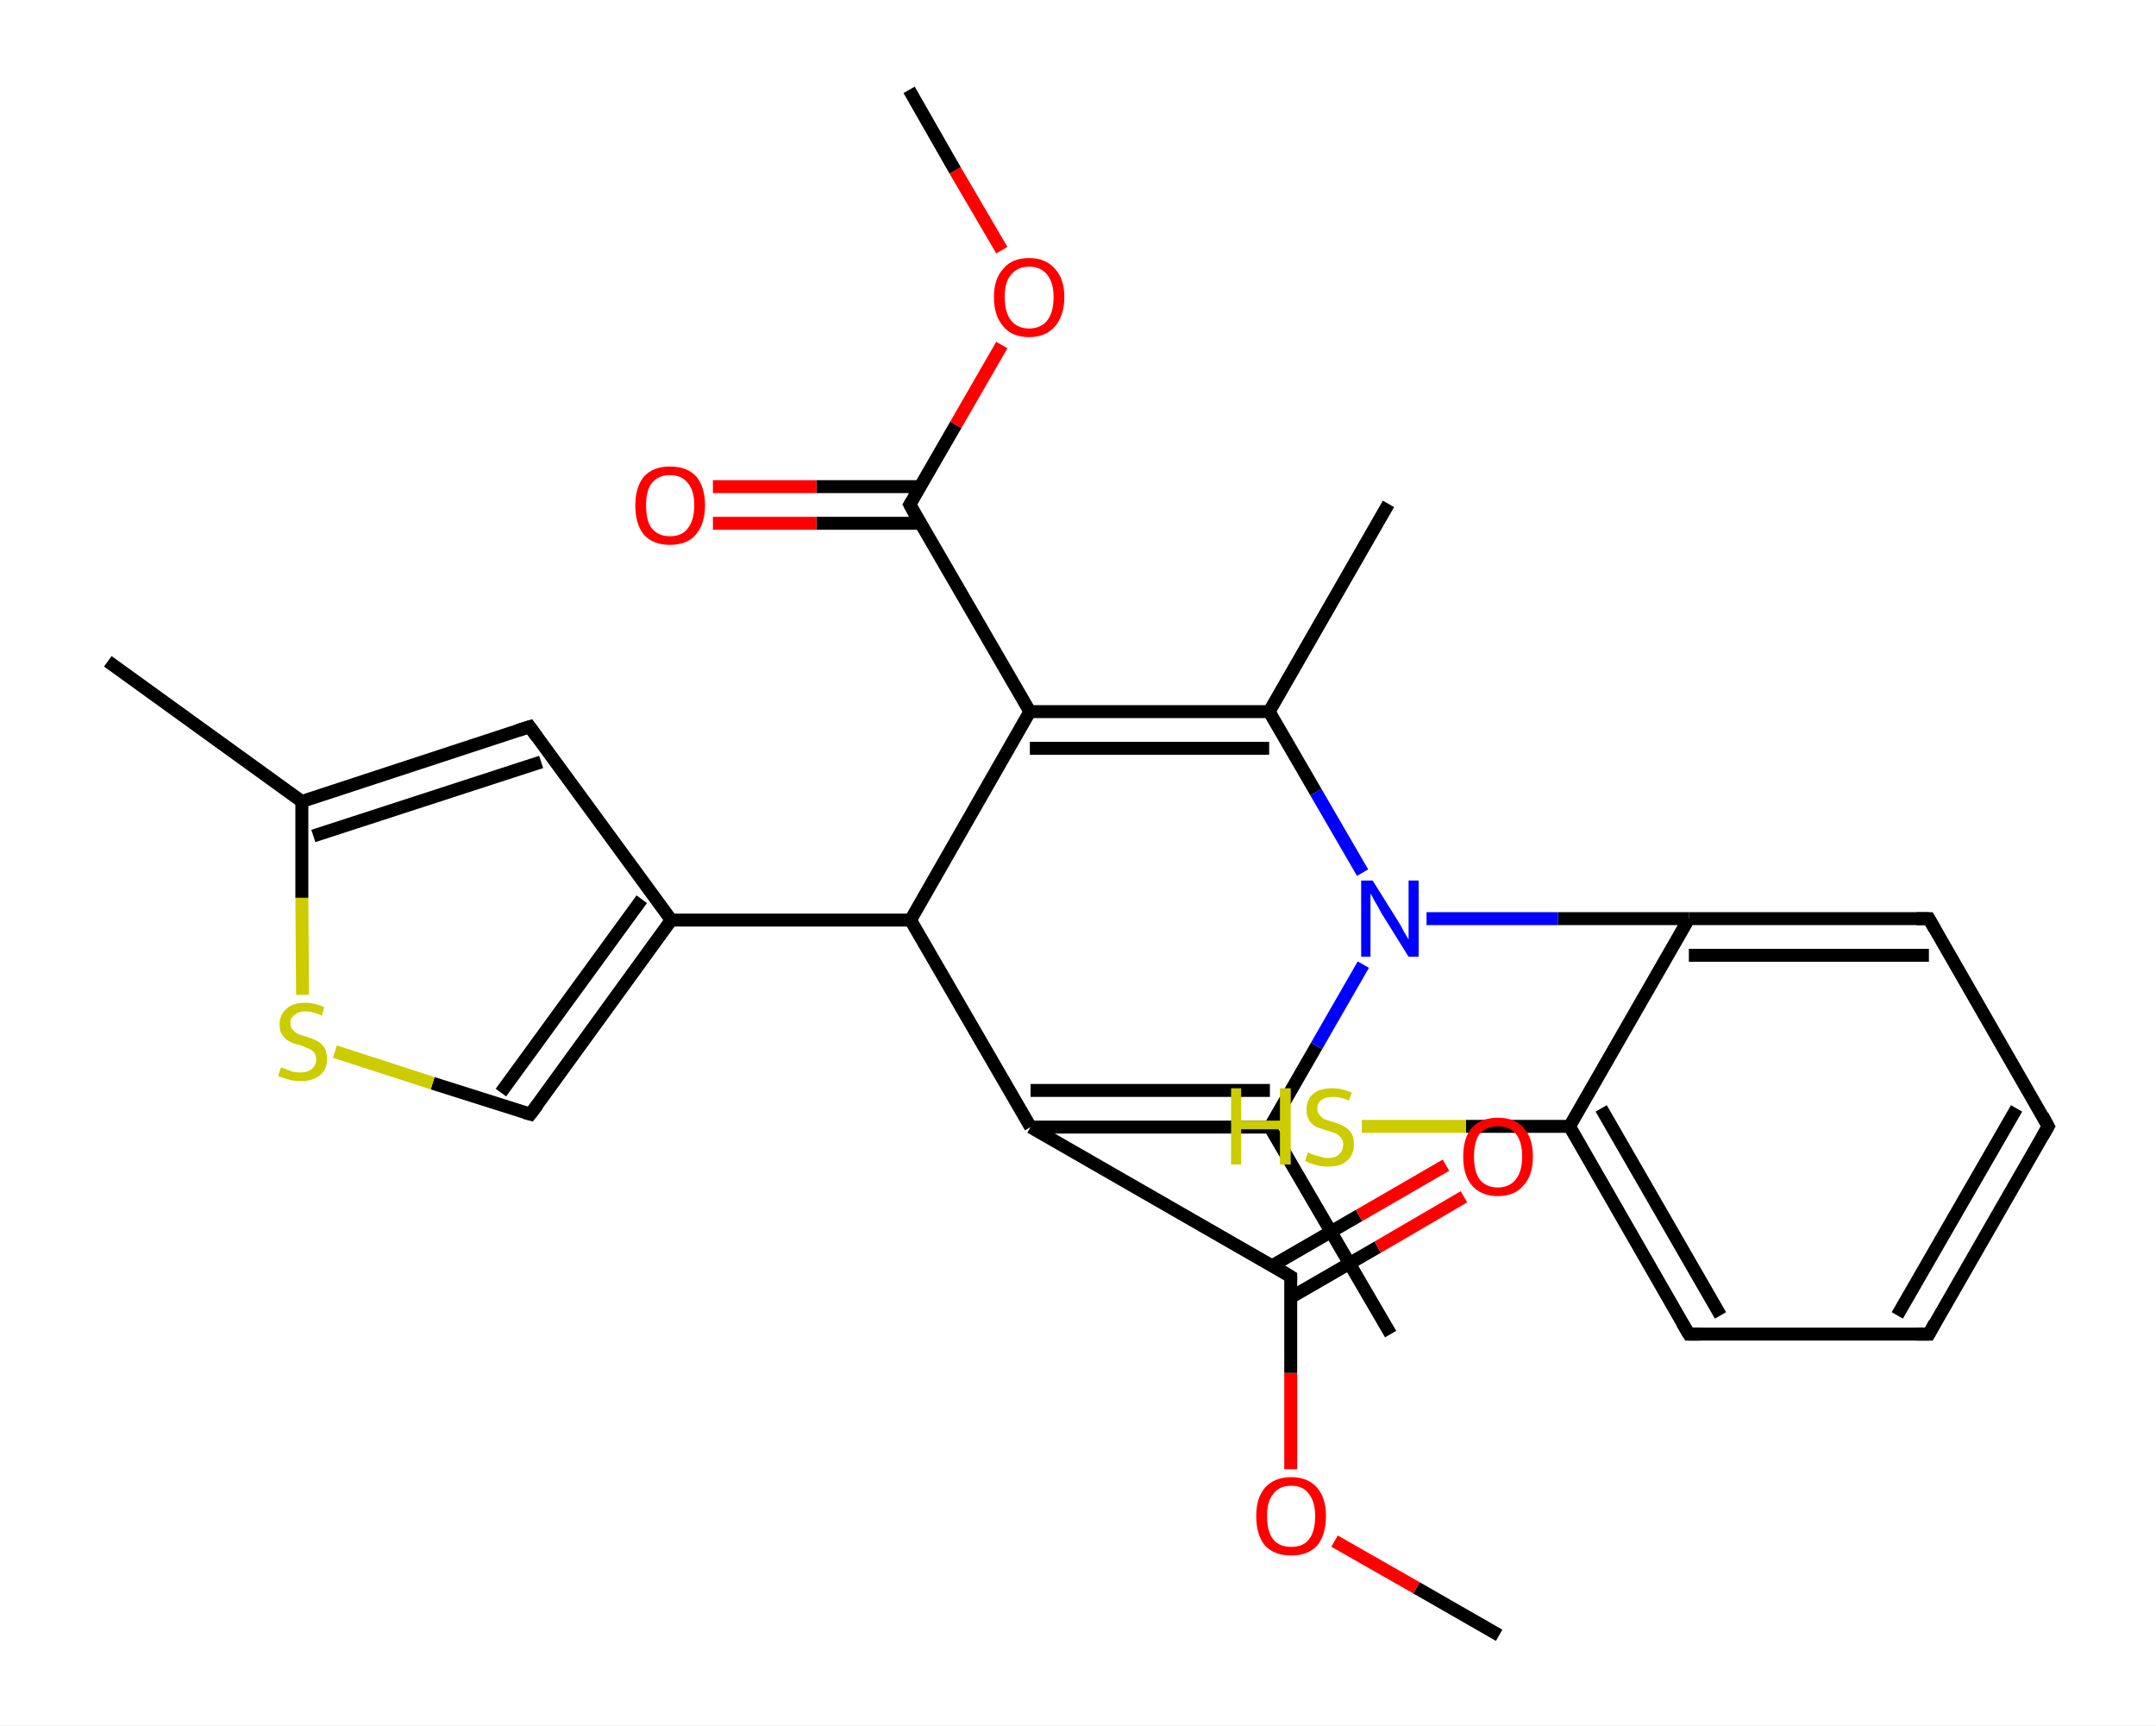
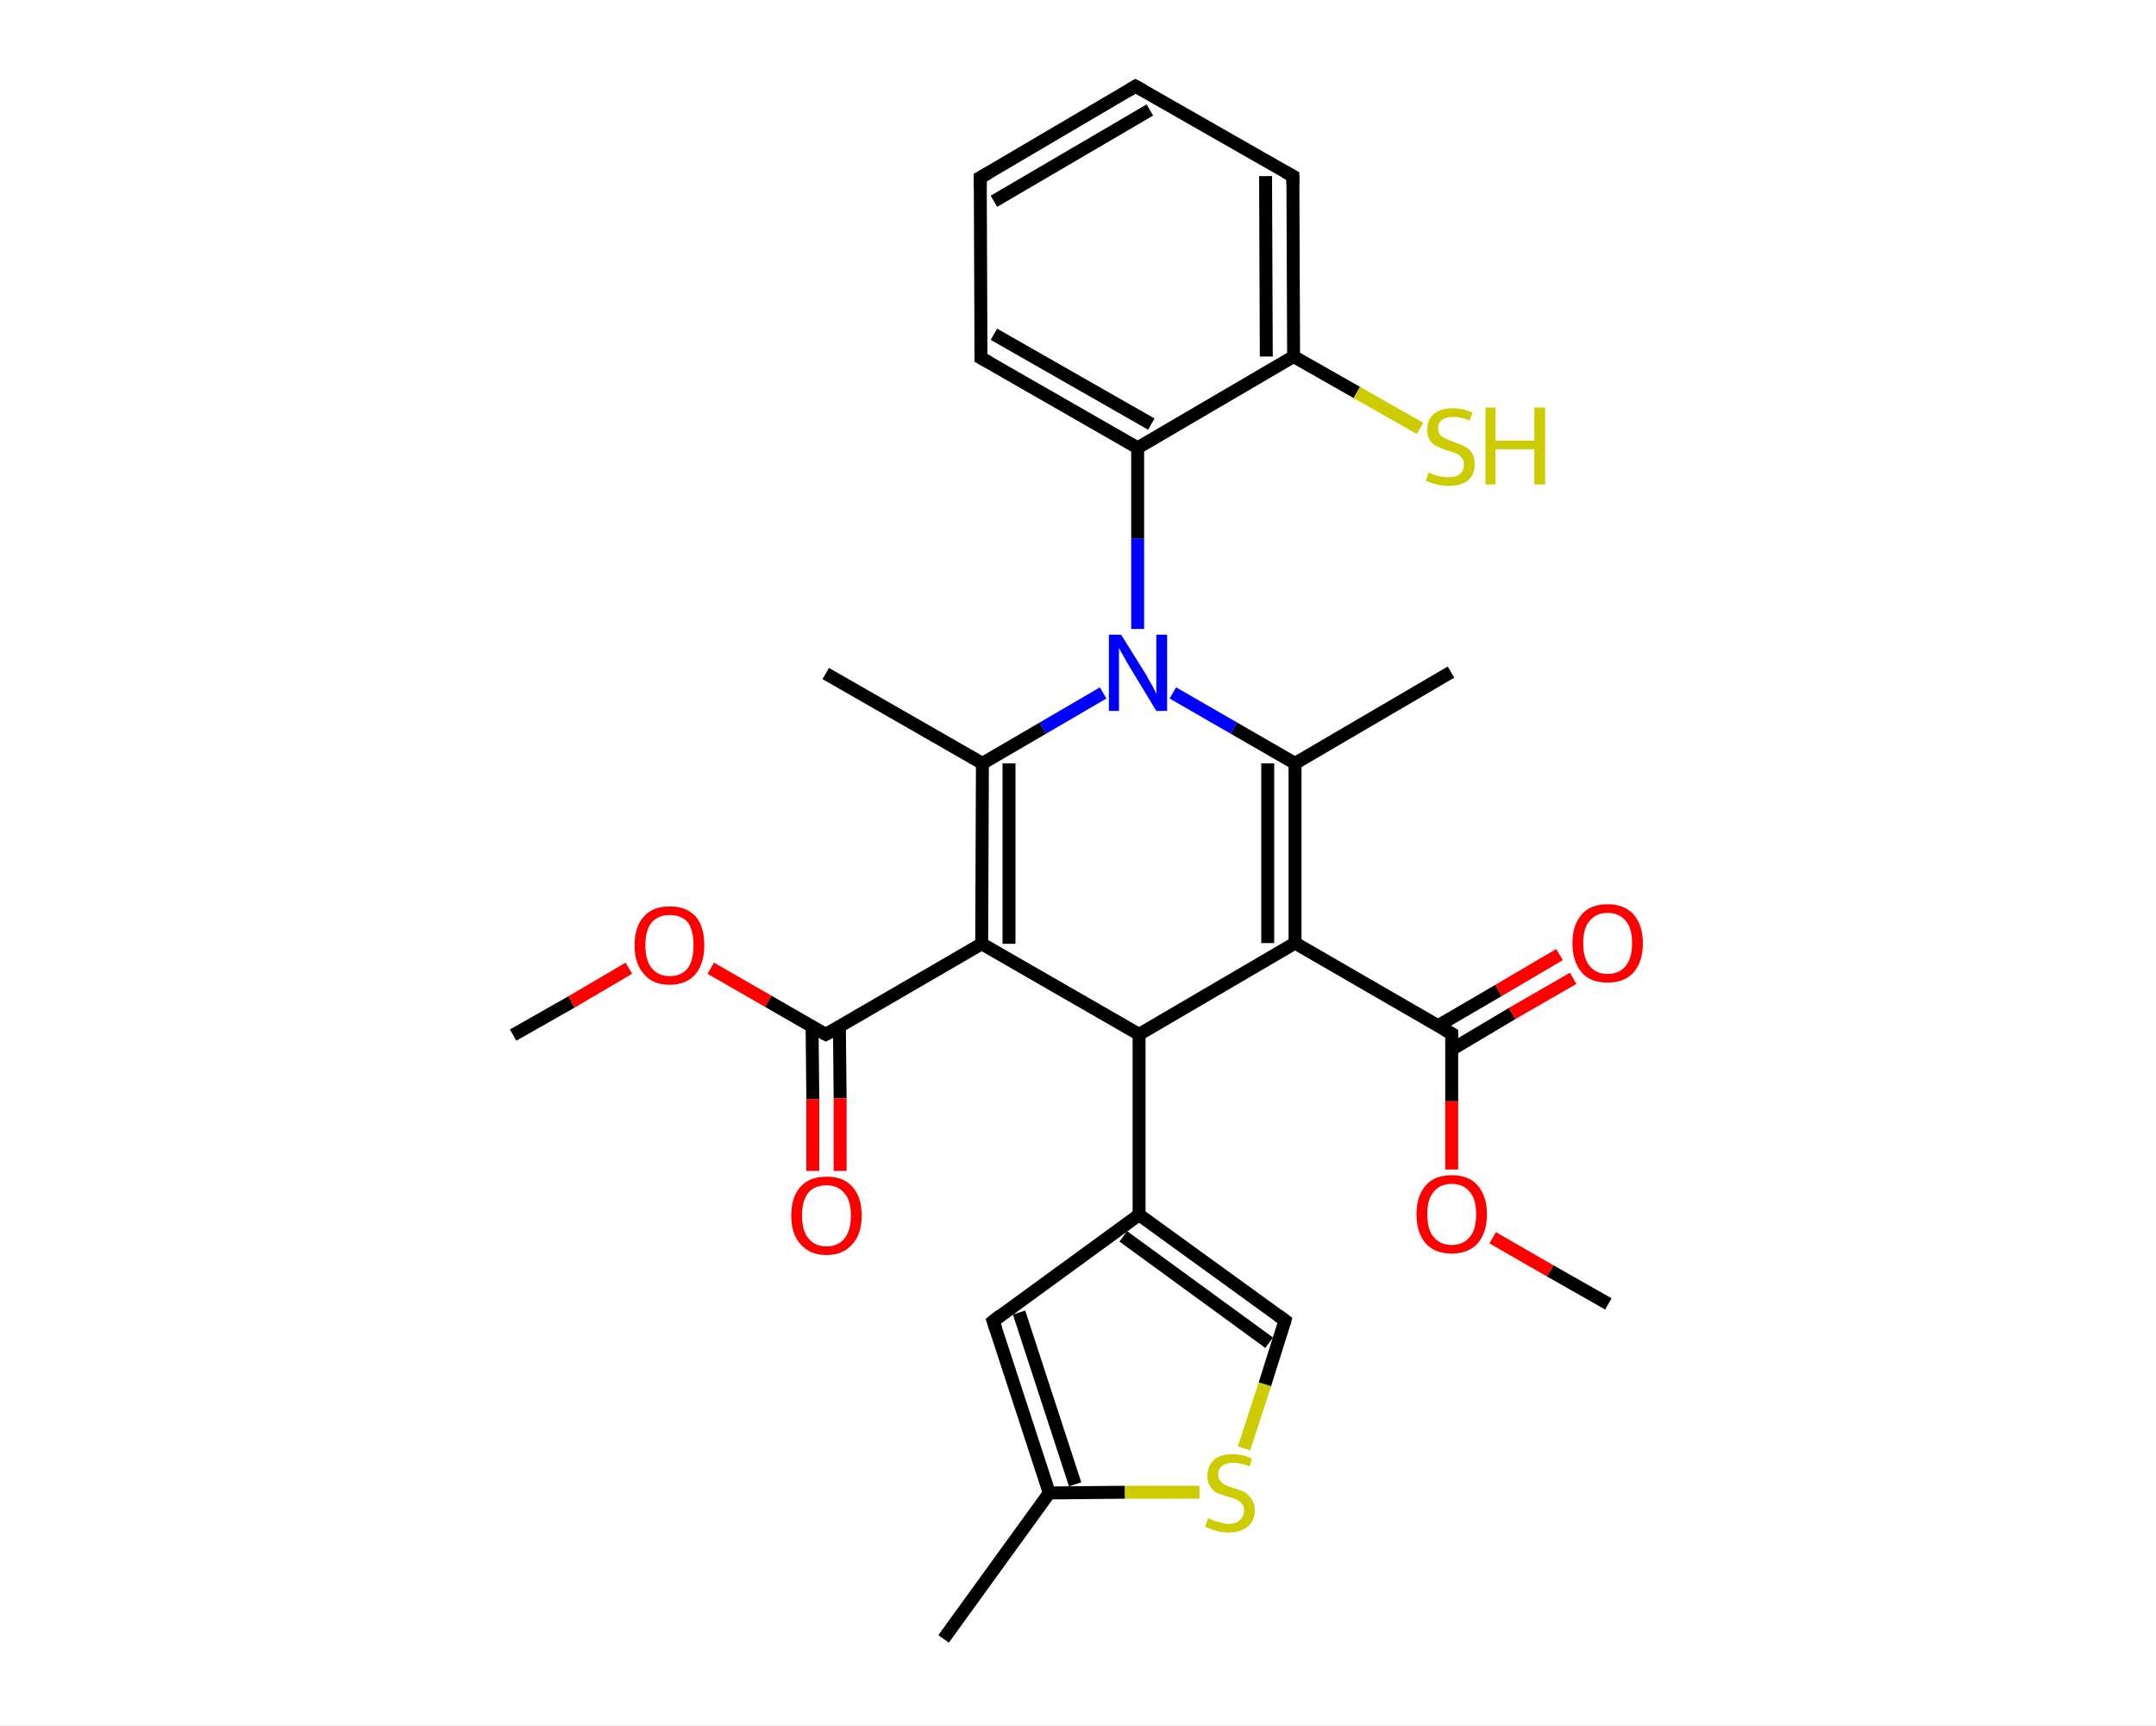
<svg xmlns="http://www.w3.org/2000/svg" version="1.1" baseProfile="full" xml:space="preserve" viewBox="0 0 300 240" width="300" height="240" preserveAspectRatio="xMidYMid meet">
  <rect style="opacity:1.0;fill:#FFFFFF;stroke:none" width="300.0" height="240.0" x="0.0" y="0.0"> </rect>
-   <path class="bond-0 atom-0 atom-1" d="M 208.6,227.5 L 197.1,220.9" style="fill:none;fill-rule:evenodd;stroke:#000000;stroke-width:1.8px;stroke-linecap:butt;stroke-linejoin:miter;stroke-opacity:1" />
-   <path class="bond-0 atom-0 atom-1" d="M 197.1,220.9 L 185.7,214.4" style="fill:none;fill-rule:evenodd;stroke:#FF0000;stroke-width:1.8px;stroke-linecap:butt;stroke-linejoin:miter;stroke-opacity:1" />
-   <path class="bond-1 atom-1 atom-2" d="M 179.6,204.4 L 179.6,191.0" style="fill:none;fill-rule:evenodd;stroke:#FF0000;stroke-width:1.8px;stroke-linecap:butt;stroke-linejoin:miter;stroke-opacity:1" />
-   <path class="bond-1 atom-1 atom-2" d="M 179.6,191.0 L 179.6,177.6" style="fill:none;fill-rule:evenodd;stroke:#000000;stroke-width:1.8px;stroke-linecap:butt;stroke-linejoin:miter;stroke-opacity:1" />
-   <path class="bond-2 atom-2 atom-3" d="M 179.6,180.5 L 191.7,173.5" style="fill:none;fill-rule:evenodd;stroke:#000000;stroke-width:1.8px;stroke-linecap:butt;stroke-linejoin:miter;stroke-opacity:1" />
-   <path class="bond-2 atom-2 atom-3" d="M 191.7,173.5 L 203.7,166.5" style="fill:none;fill-rule:evenodd;stroke:#FF0000;stroke-width:1.8px;stroke-linecap:butt;stroke-linejoin:miter;stroke-opacity:1" />
-   <path class="bond-2 atom-2 atom-3" d="M 177.0,176.1 L 189.1,169.1" style="fill:none;fill-rule:evenodd;stroke:#000000;stroke-width:1.8px;stroke-linecap:butt;stroke-linejoin:miter;stroke-opacity:1" />
-   <path class="bond-2 atom-2 atom-3" d="M 189.1,169.1 L 201.2,162.1" style="fill:none;fill-rule:evenodd;stroke:#FF0000;stroke-width:1.8px;stroke-linecap:butt;stroke-linejoin:miter;stroke-opacity:1" />
-   <path class="bond-3 atom-2 atom-4" d="M 179.6,177.6 L 143.4,156.8" style="fill:none;fill-rule:evenodd;stroke:#000000;stroke-width:1.8px;stroke-linecap:butt;stroke-linejoin:miter;stroke-opacity:1" />
-   <path class="bond-4 atom-4 atom-5" d="M 143.4,156.8 L 176.7,156.8" style="fill:none;fill-rule:evenodd;stroke:#000000;stroke-width:1.8px;stroke-linecap:butt;stroke-linejoin:miter;stroke-opacity:1" />
-   <path class="bond-4 atom-4 atom-5" d="M 143.4,151.7 L 176.7,151.7" style="fill:none;fill-rule:evenodd;stroke:#000000;stroke-width:1.8px;stroke-linecap:butt;stroke-linejoin:miter;stroke-opacity:1" />
-   <path class="bond-5 atom-5 atom-6" d="M 176.7,156.8 L 193.5,185.6" style="fill:none;fill-rule:evenodd;stroke:#000000;stroke-width:1.8px;stroke-linecap:butt;stroke-linejoin:miter;stroke-opacity:1" />
-   <path class="bond-6 atom-5 atom-7" d="M 176.7,156.8 L 183.2,145.5" style="fill:none;fill-rule:evenodd;stroke:#000000;stroke-width:1.8px;stroke-linecap:butt;stroke-linejoin:miter;stroke-opacity:1" />
-   <path class="bond-6 atom-5 atom-7" d="M 183.2,145.5 L 189.7,134.2" style="fill:none;fill-rule:evenodd;stroke:#0000FF;stroke-width:1.8px;stroke-linecap:butt;stroke-linejoin:miter;stroke-opacity:1" />
-   <path class="bond-7 atom-7 atom-8" d="M 198.5,127.8 L 216.8,127.8" style="fill:none;fill-rule:evenodd;stroke:#0000FF;stroke-width:1.8px;stroke-linecap:butt;stroke-linejoin:miter;stroke-opacity:1" />
-   <path class="bond-7 atom-7 atom-8" d="M 216.8,127.8 L 235.0,127.8" style="fill:none;fill-rule:evenodd;stroke:#000000;stroke-width:1.8px;stroke-linecap:butt;stroke-linejoin:miter;stroke-opacity:1" />
-   <path class="bond-8 atom-8 atom-9" d="M 235.0,127.8 L 268.4,127.8" style="fill:none;fill-rule:evenodd;stroke:#000000;stroke-width:1.8px;stroke-linecap:butt;stroke-linejoin:miter;stroke-opacity:1" />
-   <path class="bond-8 atom-8 atom-9" d="M 235.0,132.9 L 268.4,132.9" style="fill:none;fill-rule:evenodd;stroke:#000000;stroke-width:1.8px;stroke-linecap:butt;stroke-linejoin:miter;stroke-opacity:1" />
-   <path class="bond-9 atom-9 atom-10" d="M 268.4,127.8 L 285.0,156.7" style="fill:none;fill-rule:evenodd;stroke:#000000;stroke-width:1.8px;stroke-linecap:butt;stroke-linejoin:miter;stroke-opacity:1" />
-   <path class="bond-10 atom-10 atom-11" d="M 285.0,156.7 L 268.4,185.6" style="fill:none;fill-rule:evenodd;stroke:#000000;stroke-width:1.8px;stroke-linecap:butt;stroke-linejoin:miter;stroke-opacity:1" />
-   <path class="bond-10 atom-10 atom-11" d="M 280.6,154.2 L 264.0,183.0" style="fill:none;fill-rule:evenodd;stroke:#000000;stroke-width:1.8px;stroke-linecap:butt;stroke-linejoin:miter;stroke-opacity:1" />
-   <path class="bond-11 atom-11 atom-12" d="M 268.4,185.6 L 235.0,185.6" style="fill:none;fill-rule:evenodd;stroke:#000000;stroke-width:1.8px;stroke-linecap:butt;stroke-linejoin:miter;stroke-opacity:1" />
-   <path class="bond-12 atom-12 atom-13" d="M 235.0,185.6 L 218.4,156.7" style="fill:none;fill-rule:evenodd;stroke:#000000;stroke-width:1.8px;stroke-linecap:butt;stroke-linejoin:miter;stroke-opacity:1" />
-   <path class="bond-12 atom-12 atom-13" d="M 239.4,183.0 L 222.8,154.2" style="fill:none;fill-rule:evenodd;stroke:#000000;stroke-width:1.8px;stroke-linecap:butt;stroke-linejoin:miter;stroke-opacity:1" />
-   <path class="bond-13 atom-13 atom-14" d="M 218.4,156.7 L 204.0,156.7" style="fill:none;fill-rule:evenodd;stroke:#000000;stroke-width:1.8px;stroke-linecap:butt;stroke-linejoin:miter;stroke-opacity:1" />
-   <path class="bond-13 atom-13 atom-14" d="M 204.0,156.7 L 189.5,156.7" style="fill:none;fill-rule:evenodd;stroke:#CCCC00;stroke-width:1.8px;stroke-linecap:butt;stroke-linejoin:miter;stroke-opacity:1" />
-   <path class="bond-14 atom-7 atom-15" d="M 189.6,121.4 L 183.1,110.2" style="fill:none;fill-rule:evenodd;stroke:#0000FF;stroke-width:1.8px;stroke-linecap:butt;stroke-linejoin:miter;stroke-opacity:1" />
-   <path class="bond-14 atom-7 atom-15" d="M 183.1,110.2 L 176.6,99.0" style="fill:none;fill-rule:evenodd;stroke:#000000;stroke-width:1.8px;stroke-linecap:butt;stroke-linejoin:miter;stroke-opacity:1" />
-   <path class="bond-15 atom-15 atom-16" d="M 176.6,99.0 L 193.2,70.1" style="fill:none;fill-rule:evenodd;stroke:#000000;stroke-width:1.8px;stroke-linecap:butt;stroke-linejoin:miter;stroke-opacity:1" />
-   <path class="bond-16 atom-15 atom-17" d="M 176.6,99.0 L 143.3,99.0" style="fill:none;fill-rule:evenodd;stroke:#000000;stroke-width:1.8px;stroke-linecap:butt;stroke-linejoin:miter;stroke-opacity:1" />
-   <path class="bond-16 atom-15 atom-17" d="M 176.6,104.1 L 143.3,104.1" style="fill:none;fill-rule:evenodd;stroke:#000000;stroke-width:1.8px;stroke-linecap:butt;stroke-linejoin:miter;stroke-opacity:1" />
-   <path class="bond-17 atom-17 atom-18" d="M 143.3,99.0 L 126.6,70.2" style="fill:none;fill-rule:evenodd;stroke:#000000;stroke-width:1.8px;stroke-linecap:butt;stroke-linejoin:miter;stroke-opacity:1" />
-   <path class="bond-18 atom-18 atom-19" d="M 128.0,67.7 L 113.6,67.7" style="fill:none;fill-rule:evenodd;stroke:#000000;stroke-width:1.8px;stroke-linecap:butt;stroke-linejoin:miter;stroke-opacity:1" />
-   <path class="bond-18 atom-18 atom-19" d="M 113.6,67.7 L 99.2,67.7" style="fill:none;fill-rule:evenodd;stroke:#FF0000;stroke-width:1.8px;stroke-linecap:butt;stroke-linejoin:miter;stroke-opacity:1" />
-   <path class="bond-18 atom-18 atom-19" d="M 128.0,72.8 L 113.6,72.8" style="fill:none;fill-rule:evenodd;stroke:#000000;stroke-width:1.8px;stroke-linecap:butt;stroke-linejoin:miter;stroke-opacity:1" />
-   <path class="bond-18 atom-18 atom-19" d="M 113.6,72.8 L 99.2,72.8" style="fill:none;fill-rule:evenodd;stroke:#FF0000;stroke-width:1.8px;stroke-linecap:butt;stroke-linejoin:miter;stroke-opacity:1" />
-   <path class="bond-19 atom-18 atom-20" d="M 126.6,70.2 L 133.0,59.1" style="fill:none;fill-rule:evenodd;stroke:#000000;stroke-width:1.8px;stroke-linecap:butt;stroke-linejoin:miter;stroke-opacity:1" />
-   <path class="bond-19 atom-18 atom-20" d="M 133.0,59.1 L 139.4,48.0" style="fill:none;fill-rule:evenodd;stroke:#FF0000;stroke-width:1.8px;stroke-linecap:butt;stroke-linejoin:miter;stroke-opacity:1" />
-   <path class="bond-20 atom-20 atom-21" d="M 139.4,34.8 L 132.9,23.7" style="fill:none;fill-rule:evenodd;stroke:#FF0000;stroke-width:1.8px;stroke-linecap:butt;stroke-linejoin:miter;stroke-opacity:1" />
-   <path class="bond-20 atom-20 atom-21" d="M 132.9,23.7 L 126.5,12.5" style="fill:none;fill-rule:evenodd;stroke:#000000;stroke-width:1.8px;stroke-linecap:butt;stroke-linejoin:miter;stroke-opacity:1" />
-   <path class="bond-21 atom-17 atom-22" d="M 143.3,99.0 L 126.7,128.0" style="fill:none;fill-rule:evenodd;stroke:#000000;stroke-width:1.8px;stroke-linecap:butt;stroke-linejoin:miter;stroke-opacity:1" />
-   <path class="bond-22 atom-22 atom-23" d="M 126.7,128.0 L 93.4,128.0" style="fill:none;fill-rule:evenodd;stroke:#000000;stroke-width:1.8px;stroke-linecap:butt;stroke-linejoin:miter;stroke-opacity:1" />
-   <path class="bond-23 atom-23 atom-24" d="M 93.4,128.0 L 73.8,155.0" style="fill:none;fill-rule:evenodd;stroke:#000000;stroke-width:1.8px;stroke-linecap:butt;stroke-linejoin:miter;stroke-opacity:1" />
-   <path class="bond-23 atom-23 atom-24" d="M 89.3,125.1 L 69.7,152.0" style="fill:none;fill-rule:evenodd;stroke:#000000;stroke-width:1.8px;stroke-linecap:butt;stroke-linejoin:miter;stroke-opacity:1" />
-   <path class="bond-24 atom-24 atom-25" d="M 73.8,155.0 L 60.2,150.7" style="fill:none;fill-rule:evenodd;stroke:#000000;stroke-width:1.8px;stroke-linecap:butt;stroke-linejoin:miter;stroke-opacity:1" />
-   <path class="bond-24 atom-24 atom-25" d="M 60.2,150.7 L 46.6,146.3" style="fill:none;fill-rule:evenodd;stroke:#CCCC00;stroke-width:1.8px;stroke-linecap:butt;stroke-linejoin:miter;stroke-opacity:1" />
-   <path class="bond-25 atom-25 atom-26" d="M 42.1,138.4 L 42.0,124.9" style="fill:none;fill-rule:evenodd;stroke:#CCCC00;stroke-width:1.8px;stroke-linecap:butt;stroke-linejoin:miter;stroke-opacity:1" />
-   <path class="bond-25 atom-25 atom-26" d="M 42.0,124.9 L 42.0,111.5" style="fill:none;fill-rule:evenodd;stroke:#000000;stroke-width:1.8px;stroke-linecap:butt;stroke-linejoin:miter;stroke-opacity:1" />
-   <path class="bond-26 atom-26 atom-27" d="M 42.0,111.5 L 15.0,92.0" style="fill:none;fill-rule:evenodd;stroke:#000000;stroke-width:1.8px;stroke-linecap:butt;stroke-linejoin:miter;stroke-opacity:1" />
-   <path class="bond-27 atom-26 atom-28" d="M 42.0,111.5 L 73.7,101.1" style="fill:none;fill-rule:evenodd;stroke:#000000;stroke-width:1.8px;stroke-linecap:butt;stroke-linejoin:miter;stroke-opacity:1" />
-   <path class="bond-27 atom-26 atom-28" d="M 43.6,116.3 L 75.3,106.0" style="fill:none;fill-rule:evenodd;stroke:#000000;stroke-width:1.8px;stroke-linecap:butt;stroke-linejoin:miter;stroke-opacity:1" />
-   <path class="bond-28 atom-22 atom-4" d="M 126.7,128.0 L 143.4,156.8" style="fill:none;fill-rule:evenodd;stroke:#000000;stroke-width:1.8px;stroke-linecap:butt;stroke-linejoin:miter;stroke-opacity:1" />
-   <path class="bond-29 atom-28 atom-23" d="M 73.7,101.1 L 93.4,128.0" style="fill:none;fill-rule:evenodd;stroke:#000000;stroke-width:1.8px;stroke-linecap:butt;stroke-linejoin:miter;stroke-opacity:1" />
-   <path class="bond-30 atom-13 atom-8" d="M 218.4,156.7 L 235.0,127.8" style="fill:none;fill-rule:evenodd;stroke:#000000;stroke-width:1.8px;stroke-linecap:butt;stroke-linejoin:miter;stroke-opacity:1" />
-   <path d="M 179.6,178.2 L 179.6,177.6 L 177.8,176.5" style="fill:none;stroke:#000000;stroke-width:1.8px;stroke-linecap:butt;stroke-linejoin:miter;stroke-miterlimit:10;stroke-opacity:1;" />
-   <path d="M 266.7,127.8 L 268.4,127.8 L 269.2,129.2" style="fill:none;stroke:#000000;stroke-width:1.8px;stroke-linecap:butt;stroke-linejoin:miter;stroke-miterlimit:10;stroke-opacity:1;" />
-   <path d="M 284.2,155.2 L 285.0,156.7 L 284.2,158.1" style="fill:none;stroke:#000000;stroke-width:1.8px;stroke-linecap:butt;stroke-linejoin:miter;stroke-miterlimit:10;stroke-opacity:1;" />
-   <path d="M 269.2,184.1 L 268.4,185.6 L 266.7,185.6" style="fill:none;stroke:#000000;stroke-width:1.8px;stroke-linecap:butt;stroke-linejoin:miter;stroke-miterlimit:10;stroke-opacity:1;" />
-   <path d="M 236.6,185.6 L 235.0,185.6 L 234.1,184.1" style="fill:none;stroke:#000000;stroke-width:1.8px;stroke-linecap:butt;stroke-linejoin:miter;stroke-miterlimit:10;stroke-opacity:1;" />
-   <path d="M 127.4,71.7 L 126.6,70.2 L 126.9,69.7" style="fill:none;stroke:#000000;stroke-width:1.8px;stroke-linecap:butt;stroke-linejoin:miter;stroke-miterlimit:10;stroke-opacity:1;" />
-   <path d="M 74.8,153.7 L 73.8,155.0 L 73.1,154.8" style="fill:none;stroke:#000000;stroke-width:1.8px;stroke-linecap:butt;stroke-linejoin:miter;stroke-miterlimit:10;stroke-opacity:1;" />
-   <path d="M 72.1,101.6 L 73.7,101.1 L 74.7,102.5" style="fill:none;stroke:#000000;stroke-width:1.8px;stroke-linecap:butt;stroke-linejoin:miter;stroke-miterlimit:10;stroke-opacity:1;" />
-   <path class="atom-1" d="M 174.8 210.9 Q 174.8 208.4, 176.0 207.0 Q 177.3 205.5, 179.7 205.5 Q 182.0 205.5, 183.3 207.0 Q 184.5 208.4, 184.5 210.9 Q 184.5 213.5, 183.3 215.0 Q 182.0 216.4, 179.7 216.4 Q 177.3 216.4, 176.0 215.0 Q 174.8 213.5, 174.8 210.9 M 179.7 215.2 Q 181.3 215.2, 182.1 214.2 Q 183.0 213.1, 183.0 210.9 Q 183.0 208.9, 182.1 207.8 Q 181.3 206.7, 179.7 206.7 Q 178.0 206.7, 177.2 207.8 Q 176.3 208.8, 176.3 210.9 Q 176.3 213.1, 177.2 214.2 Q 178.0 215.2, 179.7 215.2 " fill="#FF0000" />
-   <path class="atom-3" d="M 203.6 160.9 Q 203.6 158.3, 204.8 156.9 Q 206.1 155.5, 208.4 155.5 Q 210.8 155.5, 212.0 156.9 Q 213.3 158.3, 213.3 160.9 Q 213.3 163.5, 212.0 164.9 Q 210.8 166.4, 208.4 166.4 Q 206.1 166.4, 204.8 164.9 Q 203.6 163.5, 203.6 160.9 M 208.4 165.2 Q 210.0 165.2, 210.9 164.1 Q 211.8 163.0, 211.8 160.9 Q 211.8 158.8, 210.9 157.7 Q 210.0 156.7, 208.4 156.7 Q 206.8 156.7, 205.9 157.7 Q 205.1 158.8, 205.1 160.9 Q 205.1 163.0, 205.9 164.1 Q 206.8 165.2, 208.4 165.2 " fill="#FF0000" />
-   <path class="atom-7" d="M 191.0 122.5 L 194.5 128.1 Q 194.9 128.7, 195.4 129.7 Q 196.0 130.7, 196.0 130.7 L 196.0 122.5 L 197.4 122.5 L 197.4 133.1 L 196.0 133.1 L 192.2 127.0 Q 191.8 126.2, 191.3 125.4 Q 190.9 124.6, 190.7 124.3 L 190.7 133.1 L 189.4 133.1 L 189.4 122.5 L 191.0 122.5 " fill="#0000FF" />
-   <path class="atom-14" d="M 171.3 151.4 L 172.7 151.4 L 172.7 155.9 L 178.1 155.9 L 178.1 151.4 L 179.6 151.4 L 179.6 162.0 L 178.1 162.0 L 178.1 157.1 L 172.7 157.1 L 172.7 162.0 L 171.3 162.0 L 171.3 151.4 " fill="#CCCC00" />
-   <path class="atom-14" d="M 182.0 160.3 Q 182.1 160.4, 182.6 160.6 Q 183.1 160.8, 183.7 160.9 Q 184.2 161.1, 184.8 161.1 Q 185.8 161.1, 186.3 160.6 Q 186.9 160.1, 186.9 159.2 Q 186.9 158.6, 186.6 158.3 Q 186.3 157.9, 185.9 157.7 Q 185.4 157.5, 184.7 157.3 Q 183.8 157.0, 183.2 156.8 Q 182.6 156.5, 182.2 155.9 Q 181.8 155.3, 181.8 154.4 Q 181.8 153.0, 182.7 152.2 Q 183.6 151.4, 185.4 151.4 Q 186.7 151.4, 188.1 152.0 L 187.7 153.1 Q 186.5 152.6, 185.5 152.6 Q 184.5 152.6, 183.9 153.0 Q 183.3 153.5, 183.3 154.2 Q 183.3 154.8, 183.6 155.1 Q 183.9 155.5, 184.3 155.7 Q 184.8 155.9, 185.5 156.1 Q 186.5 156.4, 187.0 156.7 Q 187.6 157.0, 188.0 157.6 Q 188.4 158.2, 188.4 159.2 Q 188.4 160.7, 187.4 161.5 Q 186.5 162.3, 184.8 162.3 Q 183.9 162.3, 183.2 162.1 Q 182.4 161.9, 181.6 161.5 L 182.0 160.3 " fill="#CCCC00" />
-   <path class="atom-19" d="M 88.4 70.3 Q 88.4 67.8, 89.6 66.3 Q 90.9 64.9, 93.2 64.9 Q 95.6 64.9, 96.9 66.3 Q 98.1 67.8, 98.1 70.3 Q 98.1 72.9, 96.8 74.4 Q 95.6 75.8, 93.2 75.8 Q 90.9 75.8, 89.6 74.4 Q 88.4 72.9, 88.4 70.3 M 93.2 74.6 Q 94.9 74.6, 95.7 73.5 Q 96.6 72.4, 96.6 70.3 Q 96.6 68.2, 95.7 67.2 Q 94.9 66.1, 93.2 66.1 Q 91.6 66.1, 90.7 67.2 Q 89.9 68.2, 89.9 70.3 Q 89.9 72.5, 90.7 73.5 Q 91.6 74.6, 93.2 74.6 " fill="#FF0000" />
-   <path class="atom-20" d="M 138.3 41.3 Q 138.3 38.8, 139.6 37.4 Q 140.8 35.9, 143.2 35.9 Q 145.5 35.9, 146.8 37.4 Q 148.1 38.8, 148.1 41.3 Q 148.1 43.9, 146.8 45.4 Q 145.5 46.9, 143.2 46.9 Q 140.8 46.9, 139.6 45.4 Q 138.3 43.9, 138.3 41.3 M 143.2 45.7 Q 144.8 45.7, 145.7 44.6 Q 146.6 43.5, 146.6 41.3 Q 146.6 39.3, 145.7 38.2 Q 144.8 37.1, 143.2 37.1 Q 141.6 37.1, 140.7 38.2 Q 139.8 39.2, 139.8 41.3 Q 139.8 43.5, 140.7 44.6 Q 141.6 45.7, 143.2 45.7 " fill="#FF0000" />
-   <path class="atom-25" d="M 39.1 148.5 Q 39.2 148.5, 39.7 148.7 Q 40.2 148.9, 40.7 149.1 Q 41.3 149.2, 41.8 149.2 Q 42.8 149.2, 43.4 148.7 Q 44.0 148.2, 44.0 147.4 Q 44.0 146.8, 43.7 146.4 Q 43.4 146.1, 43.0 145.9 Q 42.5 145.7, 41.8 145.4 Q 40.8 145.2, 40.3 144.9 Q 39.7 144.6, 39.3 144.0 Q 38.9 143.5, 38.9 142.5 Q 38.9 141.2, 39.8 140.4 Q 40.7 139.5, 42.5 139.5 Q 43.7 139.5, 45.1 140.1 L 44.8 141.3 Q 43.5 140.7, 42.6 140.7 Q 41.5 140.7, 41.0 141.2 Q 40.4 141.6, 40.4 142.3 Q 40.4 142.9, 40.7 143.2 Q 41.0 143.6, 41.4 143.8 Q 41.8 144.0, 42.6 144.2 Q 43.5 144.5, 44.1 144.8 Q 44.7 145.1, 45.1 145.7 Q 45.5 146.3, 45.5 147.4 Q 45.5 148.8, 44.5 149.6 Q 43.5 150.4, 41.9 150.4 Q 40.9 150.4, 40.2 150.2 Q 39.5 150.0, 38.7 149.7 L 39.1 148.5 " fill="#CCCC00" />
+   <path class="bond-0 atom-0 atom-1" d="M 223.8,181.4 L 215.7,176.8" style="fill:none;fill-rule:evenodd;stroke:#000000;stroke-width:1.8px;stroke-linecap:butt;stroke-linejoin:miter;stroke-opacity:1" />
+   <path class="bond-0 atom-0 atom-1" d="M 215.7,176.8 L 207.7,172.2" style="fill:none;fill-rule:evenodd;stroke:#FF0000;stroke-width:1.8px;stroke-linecap:butt;stroke-linejoin:miter;stroke-opacity:1" />
+   <path class="bond-1 atom-1 atom-2" d="M 202.0,162.7 L 202.0,153.2" style="fill:none;fill-rule:evenodd;stroke:#FF0000;stroke-width:1.8px;stroke-linecap:butt;stroke-linejoin:miter;stroke-opacity:1" />
+   <path class="bond-1 atom-1 atom-2" d="M 202.0,153.2 L 202.0,143.8" style="fill:none;fill-rule:evenodd;stroke:#000000;stroke-width:1.8px;stroke-linecap:butt;stroke-linejoin:miter;stroke-opacity:1" />
+   <path class="bond-2 atom-2 atom-3" d="M 202.0,146.0 L 210.4,141.0" style="fill:none;fill-rule:evenodd;stroke:#000000;stroke-width:1.8px;stroke-linecap:butt;stroke-linejoin:miter;stroke-opacity:1" />
+   <path class="bond-2 atom-2 atom-3" d="M 210.4,141.0 L 218.9,136.1" style="fill:none;fill-rule:evenodd;stroke:#FF0000;stroke-width:1.8px;stroke-linecap:butt;stroke-linejoin:miter;stroke-opacity:1" />
+   <path class="bond-2 atom-2 atom-3" d="M 200.1,142.7 L 208.5,137.8" style="fill:none;fill-rule:evenodd;stroke:#000000;stroke-width:1.8px;stroke-linecap:butt;stroke-linejoin:miter;stroke-opacity:1" />
+   <path class="bond-2 atom-2 atom-3" d="M 208.5,137.8 L 217.0,132.8" style="fill:none;fill-rule:evenodd;stroke:#FF0000;stroke-width:1.8px;stroke-linecap:butt;stroke-linejoin:miter;stroke-opacity:1" />
+   <path class="bond-3 atom-2 atom-4" d="M 202.0,143.8 L 180.2,131.2" style="fill:none;fill-rule:evenodd;stroke:#000000;stroke-width:1.8px;stroke-linecap:butt;stroke-linejoin:miter;stroke-opacity:1" />
+   <path class="bond-4 atom-4 atom-5" d="M 180.2,131.2 L 180.2,106.2" style="fill:none;fill-rule:evenodd;stroke:#000000;stroke-width:1.8px;stroke-linecap:butt;stroke-linejoin:miter;stroke-opacity:1" />
+   <path class="bond-4 atom-4 atom-5" d="M 176.4,131.2 L 176.4,106.2" style="fill:none;fill-rule:evenodd;stroke:#000000;stroke-width:1.8px;stroke-linecap:butt;stroke-linejoin:miter;stroke-opacity:1" />
+   <path class="bond-5 atom-5 atom-6" d="M 180.2,106.2 L 201.9,93.5" style="fill:none;fill-rule:evenodd;stroke:#000000;stroke-width:1.8px;stroke-linecap:butt;stroke-linejoin:miter;stroke-opacity:1" />
+   <path class="bond-6 atom-5 atom-7" d="M 180.2,106.2 L 171.7,101.3" style="fill:none;fill-rule:evenodd;stroke:#000000;stroke-width:1.8px;stroke-linecap:butt;stroke-linejoin:miter;stroke-opacity:1" />
+   <path class="bond-6 atom-5 atom-7" d="M 171.7,101.3 L 163.2,96.4" style="fill:none;fill-rule:evenodd;stroke:#0000FF;stroke-width:1.8px;stroke-linecap:butt;stroke-linejoin:miter;stroke-opacity:1" />
+   <path class="bond-7 atom-7 atom-8" d="M 158.3,87.5 L 158.3,74.9" style="fill:none;fill-rule:evenodd;stroke:#0000FF;stroke-width:1.8px;stroke-linecap:butt;stroke-linejoin:miter;stroke-opacity:1" />
+   <path class="bond-7 atom-7 atom-8" d="M 158.3,74.9 L 158.3,62.3" style="fill:none;fill-rule:evenodd;stroke:#000000;stroke-width:1.8px;stroke-linecap:butt;stroke-linejoin:miter;stroke-opacity:1" />
+   <path class="bond-8 atom-8 atom-9" d="M 158.3,62.3 L 136.5,49.8" style="fill:none;fill-rule:evenodd;stroke:#000000;stroke-width:1.8px;stroke-linecap:butt;stroke-linejoin:miter;stroke-opacity:1" />
+   <path class="bond-8 atom-8 atom-9" d="M 160.2,59.0 L 138.3,46.5" style="fill:none;fill-rule:evenodd;stroke:#000000;stroke-width:1.8px;stroke-linecap:butt;stroke-linejoin:miter;stroke-opacity:1" />
+   <path class="bond-9 atom-9 atom-10" d="M 136.5,49.8 L 136.4,24.7" style="fill:none;fill-rule:evenodd;stroke:#000000;stroke-width:1.8px;stroke-linecap:butt;stroke-linejoin:miter;stroke-opacity:1" />
+   <path class="bond-10 atom-10 atom-11" d="M 136.4,24.7 L 158.0,12.0" style="fill:none;fill-rule:evenodd;stroke:#000000;stroke-width:1.8px;stroke-linecap:butt;stroke-linejoin:miter;stroke-opacity:1" />
+   <path class="bond-10 atom-10 atom-11" d="M 138.3,28.0 L 160.0,15.3" style="fill:none;fill-rule:evenodd;stroke:#000000;stroke-width:1.8px;stroke-linecap:butt;stroke-linejoin:miter;stroke-opacity:1" />
+   <path class="bond-11 atom-11 atom-12" d="M 158.0,12.0 L 179.9,24.5" style="fill:none;fill-rule:evenodd;stroke:#000000;stroke-width:1.8px;stroke-linecap:butt;stroke-linejoin:miter;stroke-opacity:1" />
+   <path class="bond-12 atom-12 atom-13" d="M 179.9,24.5 L 180.0,49.6" style="fill:none;fill-rule:evenodd;stroke:#000000;stroke-width:1.8px;stroke-linecap:butt;stroke-linejoin:miter;stroke-opacity:1" />
+   <path class="bond-12 atom-12 atom-13" d="M 176.1,24.5 L 176.2,49.6" style="fill:none;fill-rule:evenodd;stroke:#000000;stroke-width:1.8px;stroke-linecap:butt;stroke-linejoin:miter;stroke-opacity:1" />
+   <path class="bond-13 atom-13 atom-14" d="M 180.0,49.6 L 188.8,54.6" style="fill:none;fill-rule:evenodd;stroke:#000000;stroke-width:1.8px;stroke-linecap:butt;stroke-linejoin:miter;stroke-opacity:1" />
+   <path class="bond-13 atom-13 atom-14" d="M 188.8,54.6 L 197.6,59.6" style="fill:none;fill-rule:evenodd;stroke:#CCCC00;stroke-width:1.8px;stroke-linecap:butt;stroke-linejoin:miter;stroke-opacity:1" />
+   <path class="bond-14 atom-7 atom-15" d="M 153.5,96.4 L 145.1,101.3" style="fill:none;fill-rule:evenodd;stroke:#0000FF;stroke-width:1.8px;stroke-linecap:butt;stroke-linejoin:miter;stroke-opacity:1" />
+   <path class="bond-14 atom-7 atom-15" d="M 145.1,101.3 L 136.7,106.2" style="fill:none;fill-rule:evenodd;stroke:#000000;stroke-width:1.8px;stroke-linecap:butt;stroke-linejoin:miter;stroke-opacity:1" />
+   <path class="bond-15 atom-15 atom-16" d="M 136.7,106.2 L 114.9,93.7" style="fill:none;fill-rule:evenodd;stroke:#000000;stroke-width:1.8px;stroke-linecap:butt;stroke-linejoin:miter;stroke-opacity:1" />
+   <path class="bond-16 atom-15 atom-17" d="M 136.7,106.2 L 136.6,131.3" style="fill:none;fill-rule:evenodd;stroke:#000000;stroke-width:1.8px;stroke-linecap:butt;stroke-linejoin:miter;stroke-opacity:1" />
+   <path class="bond-16 atom-15 atom-17" d="M 140.4,106.2 L 140.4,131.3" style="fill:none;fill-rule:evenodd;stroke:#000000;stroke-width:1.8px;stroke-linecap:butt;stroke-linejoin:miter;stroke-opacity:1" />
+   <path class="bond-17 atom-17 atom-18" d="M 136.6,131.3 L 114.9,143.9" style="fill:none;fill-rule:evenodd;stroke:#000000;stroke-width:1.8px;stroke-linecap:butt;stroke-linejoin:miter;stroke-opacity:1" />
+   <path class="bond-18 atom-18 atom-19" d="M 113.0,142.9 L 113.1,152.9" style="fill:none;fill-rule:evenodd;stroke:#000000;stroke-width:1.8px;stroke-linecap:butt;stroke-linejoin:miter;stroke-opacity:1" />
+   <path class="bond-18 atom-18 atom-19" d="M 113.1,152.9 L 113.1,162.9" style="fill:none;fill-rule:evenodd;stroke:#FF0000;stroke-width:1.8px;stroke-linecap:butt;stroke-linejoin:miter;stroke-opacity:1" />
+   <path class="bond-18 atom-18 atom-19" d="M 116.8,142.8 L 116.9,152.8" style="fill:none;fill-rule:evenodd;stroke:#000000;stroke-width:1.8px;stroke-linecap:butt;stroke-linejoin:miter;stroke-opacity:1" />
+   <path class="bond-18 atom-18 atom-19" d="M 116.9,152.8 L 116.9,162.9" style="fill:none;fill-rule:evenodd;stroke:#FF0000;stroke-width:1.8px;stroke-linecap:butt;stroke-linejoin:miter;stroke-opacity:1" />
+   <path class="bond-19 atom-18 atom-20" d="M 114.9,143.9 L 106.9,139.3" style="fill:none;fill-rule:evenodd;stroke:#000000;stroke-width:1.8px;stroke-linecap:butt;stroke-linejoin:miter;stroke-opacity:1" />
+   <path class="bond-19 atom-18 atom-20" d="M 106.9,139.3 L 98.9,134.7" style="fill:none;fill-rule:evenodd;stroke:#FF0000;stroke-width:1.8px;stroke-linecap:butt;stroke-linejoin:miter;stroke-opacity:1" />
+   <path class="bond-20 atom-20 atom-21" d="M 87.5,134.7 L 79.5,139.4" style="fill:none;fill-rule:evenodd;stroke:#FF0000;stroke-width:1.8px;stroke-linecap:butt;stroke-linejoin:miter;stroke-opacity:1" />
+   <path class="bond-20 atom-20 atom-21" d="M 79.5,139.4 L 71.4,144.0" style="fill:none;fill-rule:evenodd;stroke:#000000;stroke-width:1.8px;stroke-linecap:butt;stroke-linejoin:miter;stroke-opacity:1" />
+   <path class="bond-21 atom-17 atom-22" d="M 136.6,131.3 L 158.5,143.9" style="fill:none;fill-rule:evenodd;stroke:#000000;stroke-width:1.8px;stroke-linecap:butt;stroke-linejoin:miter;stroke-opacity:1" />
+   <path class="bond-22 atom-22 atom-23" d="M 158.5,143.9 L 158.5,169.0" style="fill:none;fill-rule:evenodd;stroke:#000000;stroke-width:1.8px;stroke-linecap:butt;stroke-linejoin:miter;stroke-opacity:1" />
+   <path class="bond-23 atom-23 atom-24" d="M 158.5,169.0 L 178.8,183.7" style="fill:none;fill-rule:evenodd;stroke:#000000;stroke-width:1.8px;stroke-linecap:butt;stroke-linejoin:miter;stroke-opacity:1" />
+   <path class="bond-23 atom-23 atom-24" d="M 156.3,172.0 L 176.6,186.8" style="fill:none;fill-rule:evenodd;stroke:#000000;stroke-width:1.8px;stroke-linecap:butt;stroke-linejoin:miter;stroke-opacity:1" />
+   <path class="bond-24 atom-24 atom-25" d="M 178.8,183.7 L 176.0,192.6" style="fill:none;fill-rule:evenodd;stroke:#000000;stroke-width:1.8px;stroke-linecap:butt;stroke-linejoin:miter;stroke-opacity:1" />
+   <path class="bond-24 atom-24 atom-25" d="M 176.0,192.6 L 173.1,201.5" style="fill:none;fill-rule:evenodd;stroke:#CCCC00;stroke-width:1.8px;stroke-linecap:butt;stroke-linejoin:miter;stroke-opacity:1" />
+   <path class="bond-25 atom-25 atom-26" d="M 166.9,207.6 L 156.5,207.6" style="fill:none;fill-rule:evenodd;stroke:#CCCC00;stroke-width:1.8px;stroke-linecap:butt;stroke-linejoin:miter;stroke-opacity:1" />
+   <path class="bond-25 atom-25 atom-26" d="M 156.5,207.6 L 146.0,207.7" style="fill:none;fill-rule:evenodd;stroke:#000000;stroke-width:1.8px;stroke-linecap:butt;stroke-linejoin:miter;stroke-opacity:1" />
+   <path class="bond-26 atom-26 atom-27" d="M 146.0,207.7 L 131.3,228.0" style="fill:none;fill-rule:evenodd;stroke:#000000;stroke-width:1.8px;stroke-linecap:butt;stroke-linejoin:miter;stroke-opacity:1" />
+   <path class="bond-27 atom-26 atom-28" d="M 146.0,207.7 L 138.2,183.8" style="fill:none;fill-rule:evenodd;stroke:#000000;stroke-width:1.8px;stroke-linecap:butt;stroke-linejoin:miter;stroke-opacity:1" />
+   <path class="bond-27 atom-26 atom-28" d="M 149.6,206.5 L 141.8,182.6" style="fill:none;fill-rule:evenodd;stroke:#000000;stroke-width:1.8px;stroke-linecap:butt;stroke-linejoin:miter;stroke-opacity:1" />
+   <path class="bond-28 atom-22 atom-4" d="M 158.5,143.9 L 180.2,131.2" style="fill:none;fill-rule:evenodd;stroke:#000000;stroke-width:1.8px;stroke-linecap:butt;stroke-linejoin:miter;stroke-opacity:1" />
+   <path class="bond-29 atom-28 atom-23" d="M 138.2,183.8 L 158.5,169.0" style="fill:none;fill-rule:evenodd;stroke:#000000;stroke-width:1.8px;stroke-linecap:butt;stroke-linejoin:miter;stroke-opacity:1" />
+   <path class="bond-30 atom-13 atom-8" d="M 180.0,49.6 L 158.3,62.3" style="fill:none;fill-rule:evenodd;stroke:#000000;stroke-width:1.8px;stroke-linecap:butt;stroke-linejoin:miter;stroke-opacity:1" />
+   <path d="M 202.0,144.2 L 202.0,143.8 L 200.9,143.2" style="fill:none;stroke:#000000;stroke-width:1.8px;stroke-linecap:butt;stroke-linejoin:miter;stroke-miterlimit:10;stroke-opacity:1;" />
+   <path d="M 137.6,50.4 L 136.5,49.8 L 136.5,48.5" style="fill:none;stroke:#000000;stroke-width:1.8px;stroke-linecap:butt;stroke-linejoin:miter;stroke-miterlimit:10;stroke-opacity:1;" />
+   <path d="M 136.4,26.0 L 136.4,24.7 L 137.5,24.1" style="fill:none;stroke:#000000;stroke-width:1.8px;stroke-linecap:butt;stroke-linejoin:miter;stroke-miterlimit:10;stroke-opacity:1;" />
+   <path d="M 157.0,12.6 L 158.0,12.0 L 159.1,12.6" style="fill:none;stroke:#000000;stroke-width:1.8px;stroke-linecap:butt;stroke-linejoin:miter;stroke-miterlimit:10;stroke-opacity:1;" />
+   <path d="M 178.8,23.9 L 179.9,24.5 L 179.9,25.7" style="fill:none;stroke:#000000;stroke-width:1.8px;stroke-linecap:butt;stroke-linejoin:miter;stroke-miterlimit:10;stroke-opacity:1;" />
+   <path d="M 116.0,143.3 L 114.9,143.9 L 114.5,143.7" style="fill:none;stroke:#000000;stroke-width:1.8px;stroke-linecap:butt;stroke-linejoin:miter;stroke-miterlimit:10;stroke-opacity:1;" />
+   <path d="M 177.8,183.0 L 178.8,183.7 L 178.7,184.1" style="fill:none;stroke:#000000;stroke-width:1.8px;stroke-linecap:butt;stroke-linejoin:miter;stroke-miterlimit:10;stroke-opacity:1;" />
+   <path d="M 138.6,185.0 L 138.2,183.8 L 139.2,183.0" style="fill:none;stroke:#000000;stroke-width:1.8px;stroke-linecap:butt;stroke-linejoin:miter;stroke-miterlimit:10;stroke-opacity:1;" />
+   <path class="atom-1" d="M 197.1 168.9 Q 197.1 166.4, 198.4 164.9 Q 199.6 163.5, 202.0 163.5 Q 204.4 163.5, 205.6 164.9 Q 206.9 166.4, 206.9 168.9 Q 206.9 171.5, 205.6 173.0 Q 204.3 174.4, 202.0 174.4 Q 199.7 174.4, 198.4 173.0 Q 197.1 171.5, 197.1 168.9 M 202.0 173.2 Q 203.6 173.2, 204.5 172.1 Q 205.4 171.1, 205.4 168.9 Q 205.4 166.8, 204.5 165.8 Q 203.6 164.7, 202.0 164.7 Q 200.4 164.7, 199.5 165.8 Q 198.6 166.8, 198.6 168.9 Q 198.6 171.1, 199.5 172.1 Q 200.4 173.2, 202.0 173.2 " fill="#FF0000" />
+   <path class="atom-3" d="M 218.8 131.2 Q 218.8 128.7, 220.1 127.2 Q 221.3 125.8, 223.7 125.8 Q 226.0 125.8, 227.3 127.2 Q 228.6 128.7, 228.6 131.2 Q 228.6 133.8, 227.3 135.3 Q 226.0 136.7, 223.7 136.7 Q 221.3 136.7, 220.1 135.3 Q 218.8 133.8, 218.8 131.2 M 223.7 135.5 Q 225.3 135.5, 226.2 134.4 Q 227.1 133.3, 227.1 131.2 Q 227.1 129.1, 226.2 128.1 Q 225.3 127.0, 223.7 127.0 Q 222.1 127.0, 221.2 128.1 Q 220.3 129.1, 220.3 131.2 Q 220.3 133.3, 221.2 134.4 Q 222.1 135.5, 223.7 135.5 " fill="#FF0000" />
+   <path class="atom-7" d="M 156.0 88.3 L 159.5 93.9 Q 159.8 94.5, 160.4 95.5 Q 160.9 96.5, 160.9 96.5 L 160.9 88.3 L 162.4 88.3 L 162.4 98.9 L 160.9 98.9 L 157.2 92.8 Q 156.7 92.0, 156.3 91.2 Q 155.8 90.4, 155.7 90.1 L 155.7 98.9 L 154.3 98.9 L 154.3 88.3 L 156.0 88.3 " fill="#0000FF" />
+   <path class="atom-14" d="M 198.8 65.7 Q 198.9 65.8, 199.4 66.0 Q 199.9 66.2, 200.5 66.3 Q 201.0 66.4, 201.5 66.4 Q 202.6 66.4, 203.1 66.0 Q 203.7 65.5, 203.7 64.6 Q 203.7 64.0, 203.4 63.7 Q 203.1 63.3, 202.7 63.1 Q 202.2 62.9, 201.5 62.7 Q 200.5 62.4, 200.0 62.1 Q 199.4 61.9, 199.0 61.3 Q 198.6 60.7, 198.6 59.8 Q 198.6 58.4, 199.5 57.6 Q 200.4 56.8, 202.2 56.8 Q 203.5 56.8, 204.9 57.4 L 204.5 58.5 Q 203.2 58.0, 202.3 58.0 Q 201.2 58.0, 200.7 58.4 Q 200.1 58.8, 200.1 59.6 Q 200.1 60.1, 200.4 60.5 Q 200.7 60.8, 201.1 61.0 Q 201.6 61.2, 202.3 61.5 Q 203.2 61.8, 203.8 62.1 Q 204.4 62.4, 204.8 63.0 Q 205.2 63.6, 205.2 64.6 Q 205.2 66.1, 204.2 66.9 Q 203.2 67.6, 201.6 67.6 Q 200.7 67.6, 199.9 67.4 Q 199.2 67.2, 198.4 66.9 L 198.8 65.7 " fill="#CCCC00" />
+   <path class="atom-14" d="M 206.7 56.7 L 208.1 56.7 L 208.1 61.3 L 213.5 61.3 L 213.5 56.7 L 215.0 56.7 L 215.0 67.4 L 213.5 67.4 L 213.5 62.5 L 208.1 62.5 L 208.1 67.4 L 206.7 67.4 L 206.7 56.7 " fill="#CCCC00" />
+   <path class="atom-19" d="M 110.1 169.1 Q 110.1 166.5, 111.4 165.1 Q 112.6 163.7, 115.0 163.7 Q 117.4 163.7, 118.6 165.1 Q 119.9 166.5, 119.9 169.1 Q 119.9 171.7, 118.6 173.1 Q 117.3 174.6, 115.0 174.6 Q 112.7 174.6, 111.4 173.1 Q 110.1 171.7, 110.1 169.1 M 115.0 173.4 Q 116.6 173.4, 117.5 172.3 Q 118.4 171.2, 118.4 169.1 Q 118.4 167.0, 117.5 166.0 Q 116.6 164.9, 115.0 164.9 Q 113.4 164.9, 112.5 165.9 Q 111.6 167.0, 111.6 169.1 Q 111.6 171.2, 112.5 172.3 Q 113.4 173.4, 115.0 173.4 " fill="#FF0000" />
+   <path class="atom-20" d="M 88.3 131.5 Q 88.3 128.9, 89.6 127.5 Q 90.8 126.1, 93.2 126.1 Q 95.5 126.1, 96.8 127.5 Q 98.0 128.9, 98.0 131.5 Q 98.0 134.0, 96.8 135.5 Q 95.5 137.0, 93.2 137.0 Q 90.8 137.0, 89.6 135.5 Q 88.3 134.1, 88.3 131.5 M 93.2 135.8 Q 94.8 135.8, 95.7 134.7 Q 96.5 133.6, 96.5 131.5 Q 96.5 129.4, 95.7 128.3 Q 94.8 127.3, 93.2 127.3 Q 91.6 127.3, 90.7 128.3 Q 89.8 129.4, 89.8 131.5 Q 89.8 133.6, 90.7 134.7 Q 91.6 135.8, 93.2 135.8 " fill="#FF0000" />
+   <path class="atom-25" d="M 168.1 211.2 Q 168.3 211.3, 168.8 211.5 Q 169.3 211.7, 169.8 211.8 Q 170.4 212.0, 170.9 212.0 Q 171.9 212.0, 172.5 211.5 Q 173.1 211.0, 173.1 210.1 Q 173.1 209.5, 172.8 209.2 Q 172.5 208.8, 172.0 208.6 Q 171.6 208.4, 170.8 208.2 Q 169.9 207.9, 169.3 207.7 Q 168.8 207.4, 168.4 206.8 Q 168.0 206.2, 168.0 205.3 Q 168.0 204.0, 168.9 203.1 Q 169.8 202.3, 171.6 202.3 Q 172.8 202.3, 174.2 202.9 L 173.9 204.0 Q 172.6 203.5, 171.6 203.5 Q 170.6 203.5, 170.0 204.0 Q 169.5 204.4, 169.5 205.1 Q 169.5 205.7, 169.8 206.0 Q 170.1 206.4, 170.5 206.6 Q 170.9 206.8, 171.6 207.0 Q 172.6 207.3, 173.2 207.6 Q 173.7 207.9, 174.1 208.5 Q 174.6 209.1, 174.6 210.1 Q 174.6 211.6, 173.6 212.4 Q 172.6 213.2, 171.0 213.2 Q 170.0 213.2, 169.3 213.0 Q 168.6 212.8, 167.7 212.4 L 168.1 211.2 " fill="#CCCC00" />
</svg>
